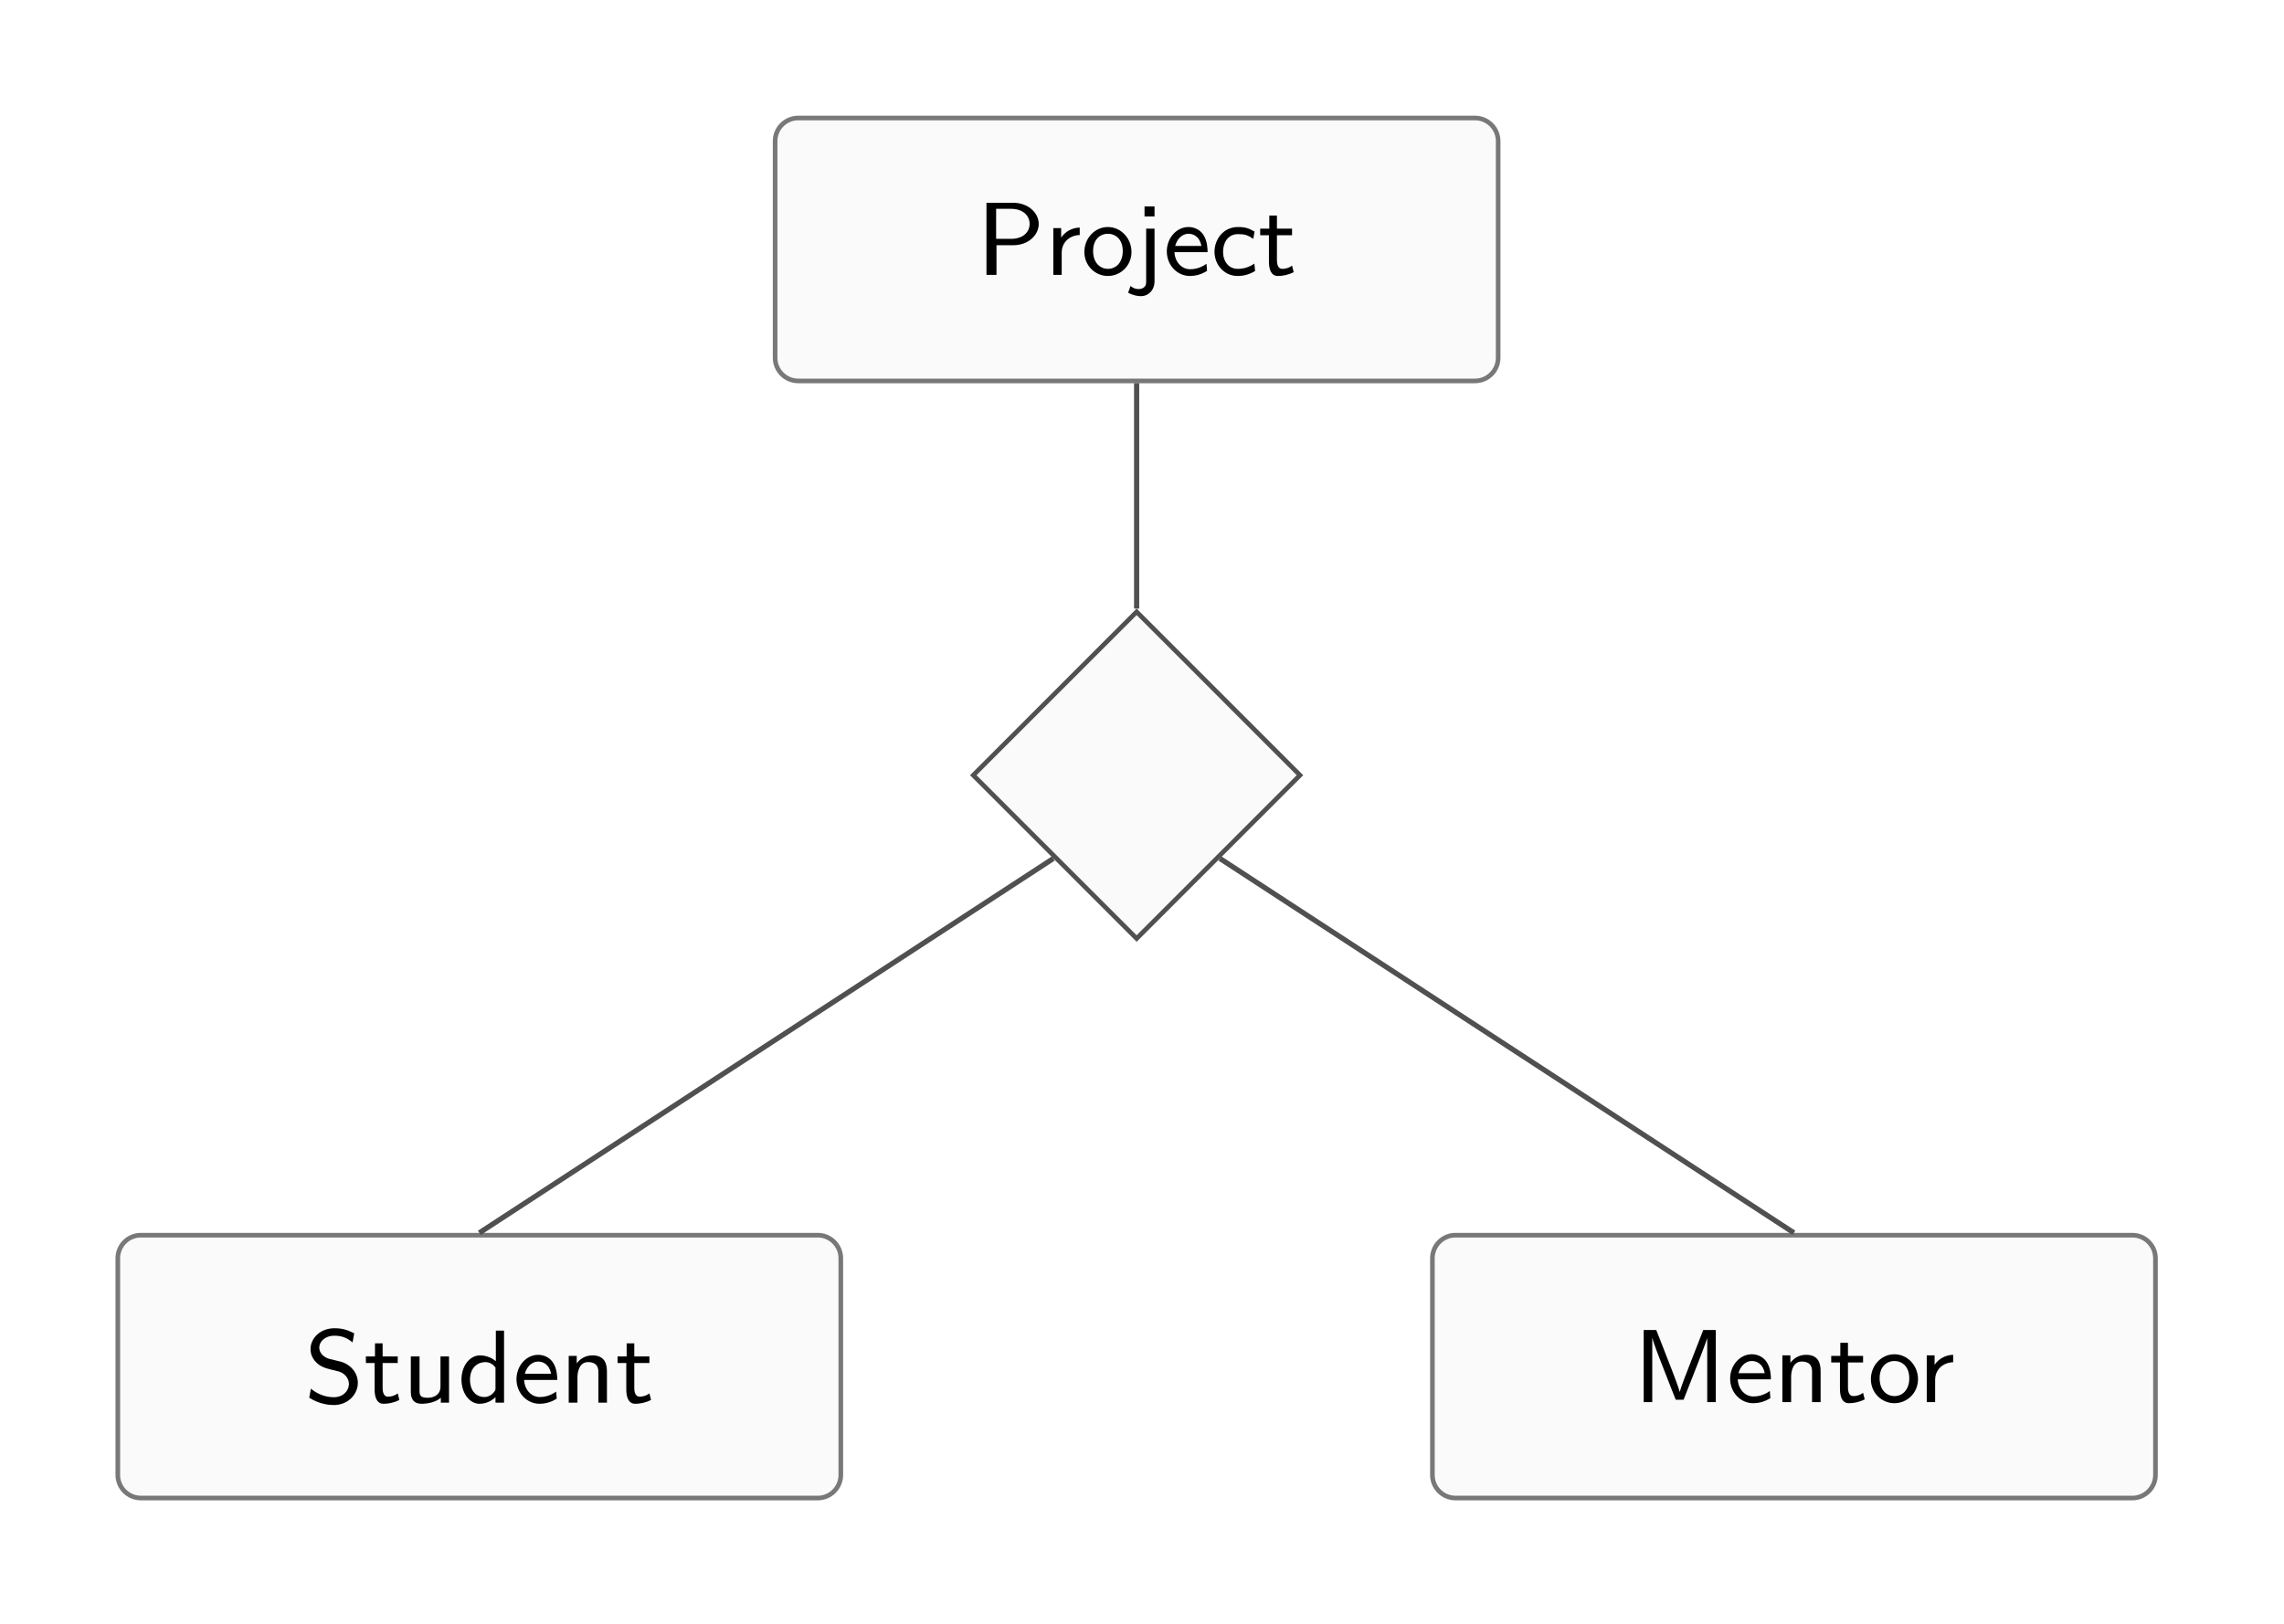
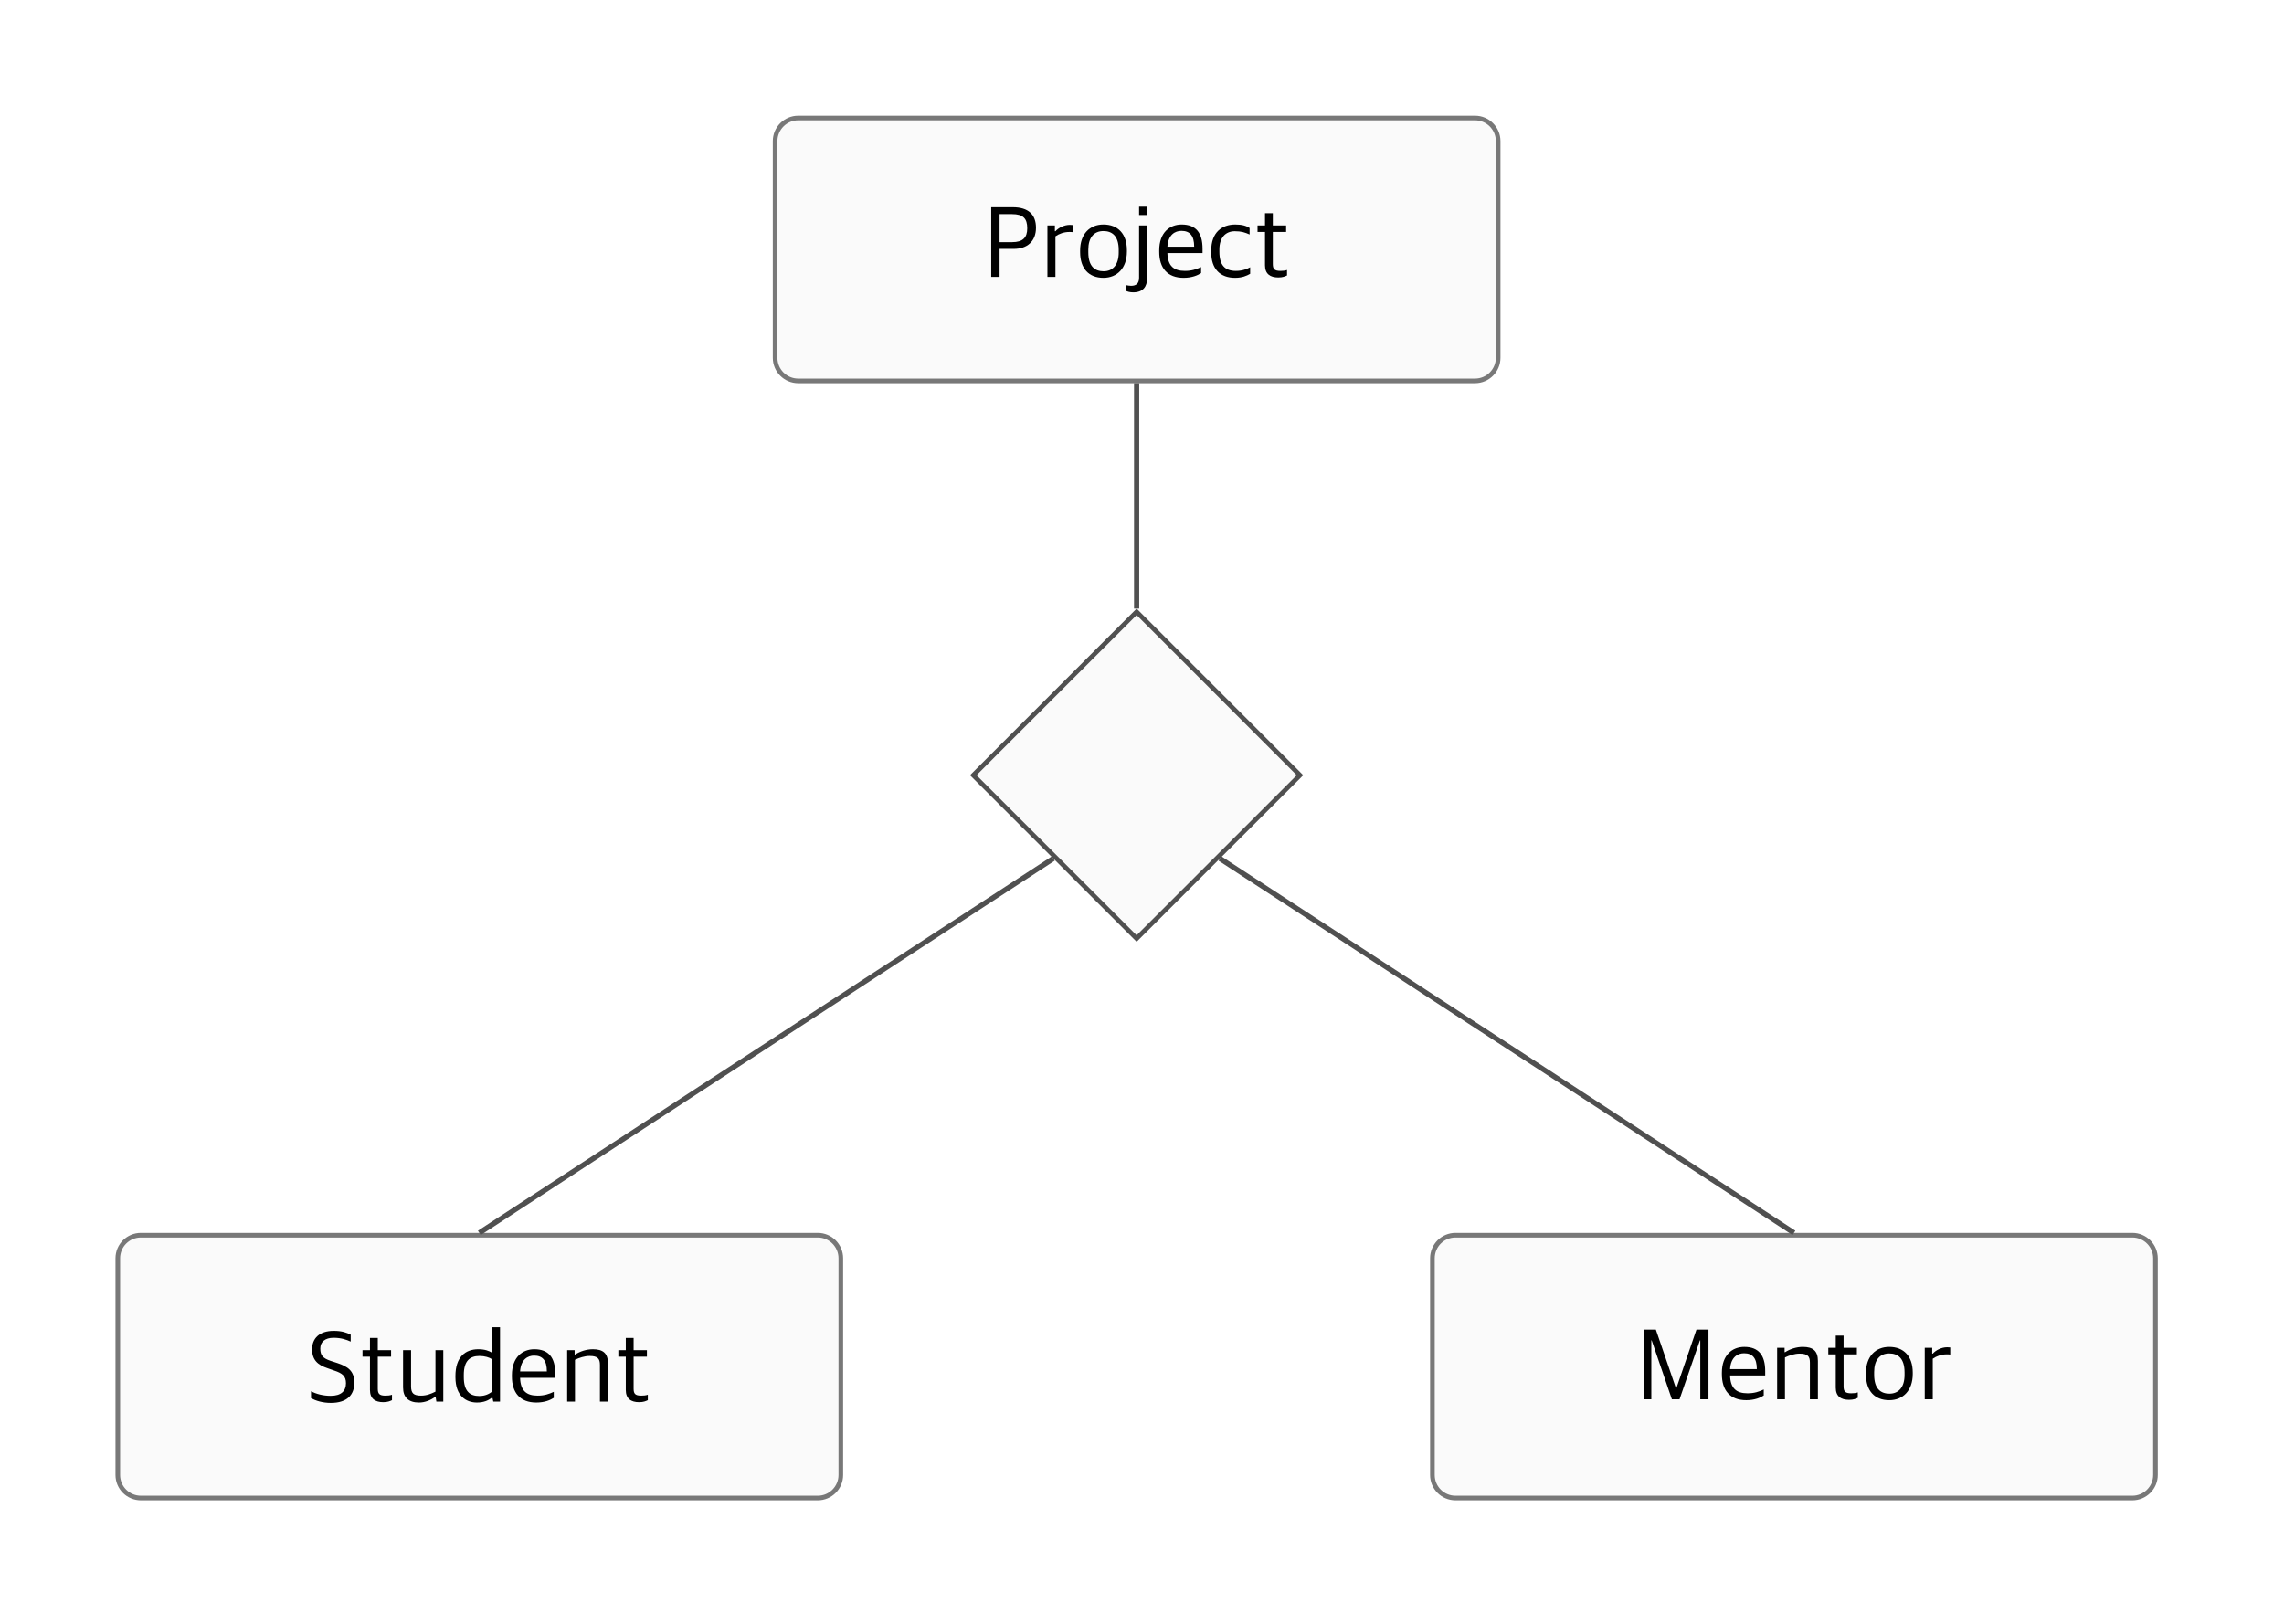
<svg xmlns="http://www.w3.org/2000/svg" xmlns:xlink="http://www.w3.org/1999/xlink" width="196.07pt" height="139.38pt" viewBox="0 0 196.07 139.38">
  <defs>
    <g>
      <g id="glyph-0-0">
-         <path d="M 5.344 -4.375 C 5.344 -5.328 4.438 -6.188 3.172 -6.188 L 0.859 -6.188 L 0.859 0 L 1.719 0 L 1.719 -2.547 L 3.172 -2.547 C 4.438 -2.547 5.344 -3.406 5.344 -4.375 Z M 4.562 -4.375 C 4.562 -3.672 4 -3.094 2.969 -3.094 L 1.688 -3.094 L 1.688 -5.672 L 2.969 -5.672 C 3.984 -5.672 4.562 -5.094 4.562 -4.375 Z M 4.562 -4.375 " />
+         <path d="M 0.766 -0.375 L 1.484 -0.375 L 1.484 -2.781 L 2.703 -2.781 C 3.844 -2.781 4.609 -3.422 4.609 -4.594 C 4.609 -5.719 3.969 -6.359 2.609 -6.359 L 0.766 -6.359 Z M 1.484 -3.359 L 1.484 -5.766 L 2.547 -5.766 C 3.516 -5.766 3.859 -5.391 3.859 -4.547 C 3.859 -3.75 3.484 -3.359 2.562 -3.359 Z M 1.484 -3.359 " />
      </g>
      <g id="glyph-0-1">
-         <path d="M 3 -3.422 L 3 -4.062 C 2.359 -4.047 1.766 -3.734 1.406 -3.203 L 1.406 -4.016 L 0.734 -4.016 L 0.734 0 L 1.453 0 L 1.453 -1.906 C 1.453 -2.844 2.188 -3.406 3 -3.422 Z M 3 -3.422 " />
+         <path d="M 0.656 -0.375 L 1.344 -0.375 L 1.344 -3.859 C 1.656 -4.078 2.078 -4.234 2.531 -4.234 C 2.594 -4.234 2.734 -4.234 2.844 -4.219 L 2.844 -4.828 C 2.797 -4.828 2.672 -4.844 2.578 -4.844 C 2.078 -4.844 1.594 -4.578 1.344 -4.297 L 1.297 -4.297 L 1.297 -4.797 L 0.656 -4.797 Z M 0.656 -0.375 " />
      </g>
      <g id="glyph-0-2">
-         <path d="M 4.312 -1.969 C 4.312 -3.125 3.422 -4.109 2.281 -4.109 C 1.172 -4.109 0.266 -3.156 0.266 -1.969 C 0.266 -0.781 1.203 0.094 2.281 0.094 C 3.391 0.094 4.312 -0.797 4.312 -1.969 Z M 3.562 -2.047 C 3.562 -1.016 2.938 -0.516 2.297 -0.516 C 1.609 -0.516 1.016 -1.047 1.016 -2.047 C 1.016 -3.094 1.672 -3.531 2.281 -3.531 C 2.922 -3.531 3.562 -3.078 3.562 -2.047 Z M 3.562 -2.047 " />
+         <path d="M 2.375 -0.297 C 3.562 -0.297 4.391 -1.141 4.391 -2.547 L 4.391 -2.672 C 4.391 -4.062 3.625 -4.875 2.375 -4.875 C 1.188 -4.875 0.375 -4.047 0.375 -2.641 L 0.375 -2.5 C 0.375 -1.094 1.125 -0.297 2.375 -0.297 Z M 2.391 -0.859 C 1.656 -0.859 1.078 -1.266 1.078 -2.484 L 1.078 -2.719 C 1.078 -3.75 1.562 -4.312 2.375 -4.312 C 3.094 -4.312 3.688 -3.922 3.688 -2.688 L 3.688 -2.469 C 3.688 -1.422 3.188 -0.859 2.391 -0.859 Z M 2.391 -0.859 " />
      </g>
      <g id="glyph-0-3">
-         <path d="M 1.703 0.531 L 1.703 -3.969 L 0.984 -3.969 L 0.984 0.609 C 0.984 1.203 0.453 1.219 0.312 1.219 C 0.062 1.219 -0.156 1.125 -0.359 0.953 L -0.562 1.531 C -0.109 1.781 0.312 1.828 0.547 1.828 C 1.156 1.828 1.703 1.344 1.703 0.531 Z M 1.703 -5.016 L 1.703 -5.875 L 0.844 -5.875 L 0.844 -5.016 Z M 1.703 -5.016 " />
+         <path d="M 0.172 0.953 C 1.016 0.953 1.359 0.453 1.359 -0.25 L 1.359 -4.797 L 0.672 -4.797 L 0.672 -0.297 C 0.672 0.188 0.422 0.391 -0.016 0.391 C -0.156 0.391 -0.328 0.359 -0.484 0.328 L -0.484 0.812 C -0.312 0.891 -0.125 0.953 0.172 0.953 Z M 0.672 -5.688 L 1.359 -5.688 L 1.359 -6.406 L 0.672 -6.406 Z M 0.672 -5.688 " />
      </g>
      <g id="glyph-0-4">
-         <path d="M 3.812 -1.953 C 3.812 -2.234 3.797 -2.906 3.453 -3.438 C 3.078 -4 2.5 -4.109 2.172 -4.109 C 1.141 -4.109 0.312 -3.156 0.312 -2.016 C 0.312 -0.844 1.188 0.094 2.297 0.094 C 2.734 0.094 3.25 -0.016 3.766 -0.344 L 3.719 -0.953 C 3.156 -0.547 2.625 -0.484 2.312 -0.484 C 1.562 -0.484 1 -1.141 0.969 -1.953 Z M 3.281 -2.484 L 1.031 -2.484 C 1.172 -3.047 1.609 -3.531 2.172 -3.531 C 2.5 -3.531 3.109 -3.375 3.281 -2.484 Z M 3.281 -2.484 " />
+         <path d="M 2.469 -0.297 C 3.188 -0.297 3.688 -0.516 3.969 -0.703 L 3.969 -1.219 C 3.562 -1.031 3.172 -0.891 2.578 -0.891 C 1.625 -0.891 1.109 -1.312 1.078 -2.422 L 4.094 -2.422 L 4.094 -2.797 C 4.094 -4.172 3.516 -4.875 2.297 -4.875 C 1.281 -4.875 0.375 -4.188 0.375 -2.656 L 0.375 -2.531 C 0.375 -1.141 1.078 -0.297 2.469 -0.297 Z M 2.281 -4.328 C 3 -4.328 3.375 -3.922 3.375 -2.969 L 1.078 -2.969 C 1.141 -4 1.734 -4.328 2.281 -4.328 Z M 2.281 -4.328 " />
      </g>
      <g id="glyph-0-5">
-         <path d="M 3.812 -0.328 L 3.75 -0.969 C 3.328 -0.672 2.859 -0.516 2.312 -0.516 C 1.562 -0.516 1.062 -1.141 1.062 -1.984 C 1.062 -2.672 1.406 -3.5 2.359 -3.5 C 2.922 -3.5 3.203 -3.406 3.656 -3.094 L 3.766 -3.719 C 3.266 -4 2.984 -4.109 2.344 -4.109 C 1.078 -4.109 0.328 -3.047 0.328 -1.984 C 0.328 -0.875 1.156 0.094 2.312 0.094 C 2.938 0.094 3.406 -0.094 3.812 -0.328 Z M 3.812 -0.328 " />
+         <path d="M 2.422 -0.297 C 3.031 -0.297 3.422 -0.469 3.719 -0.641 L 3.719 -1.203 C 3.484 -1.078 3.094 -0.891 2.5 -0.891 C 1.547 -0.891 1.078 -1.391 1.078 -2.531 L 1.078 -2.734 C 1.078 -3.75 1.609 -4.297 2.406 -4.297 C 2.984 -4.297 3.281 -4.188 3.672 -4.016 L 3.672 -4.578 C 3.375 -4.766 3.031 -4.875 2.438 -4.875 C 1.297 -4.875 0.375 -4.203 0.375 -2.625 L 0.375 -2.5 C 0.375 -1.047 1.156 -0.297 2.422 -0.297 Z M 2.422 -0.297 " />
      </g>
      <g id="glyph-0-6">
-         <path d="M 3.047 -0.234 L 2.906 -0.797 C 2.672 -0.609 2.359 -0.516 2.078 -0.516 C 1.734 -0.516 1.609 -0.828 1.609 -1.281 L 1.609 -3.406 L 2.906 -3.406 L 2.906 -3.969 L 1.609 -3.969 L 1.609 -5.094 L 0.953 -5.094 L 0.953 -3.969 L 0.172 -3.969 L 0.172 -3.406 L 0.922 -3.406 L 0.922 -1.125 C 0.922 -0.594 1.047 0.094 1.688 0.094 C 2.094 0.094 2.547 0.016 3.047 -0.234 Z M 3.047 -0.234 " />
+         <path d="M 2.047 -0.328 C 2.438 -0.328 2.625 -0.422 2.797 -0.5 L 2.797 -0.969 C 2.625 -0.906 2.422 -0.891 2.234 -0.891 C 1.719 -0.891 1.578 -1.047 1.578 -1.484 L 1.578 -4.234 L 2.719 -4.234 L 2.719 -4.797 L 1.578 -4.797 L 1.578 -5.844 L 0.906 -5.844 L 0.906 -4.797 L 0.266 -4.797 L 0.266 -4.234 L 0.906 -4.234 L 0.906 -1.375 C 0.906 -0.625 1.359 -0.328 2.047 -0.328 Z M 2.047 -0.328 " />
      </g>
      <g id="glyph-0-7">
-         <path d="M 4.578 -1.703 C 4.578 -2.719 3.75 -3.375 3.078 -3.531 L 2.172 -3.75 C 1.719 -3.859 1.266 -4.219 1.266 -4.734 C 1.266 -5.234 1.75 -5.75 2.562 -5.75 C 3.219 -5.75 3.656 -5.562 4.125 -5.172 L 4.266 -5.953 C 3.812 -6.172 3.391 -6.391 2.578 -6.391 C 1.312 -6.391 0.516 -5.5 0.516 -4.609 C 0.516 -4.391 0.547 -4.031 0.859 -3.625 C 1.266 -3.094 1.844 -2.953 2.219 -2.859 L 2.969 -2.672 C 3.375 -2.547 3.812 -2.156 3.812 -1.609 C 3.812 -1.016 3.312 -0.469 2.516 -0.469 C 1.797 -0.469 1.109 -0.734 0.547 -1.203 L 0.406 -0.422 C 1.281 0.125 2.094 0.203 2.516 0.203 C 3.734 0.203 4.578 -0.719 4.578 -1.703 Z M 4.578 -1.703 " />
+         <path d="M 2.047 -0.266 C 3.453 -0.266 4.062 -0.969 4.062 -2 C 4.062 -3.016 3.5 -3.391 2.609 -3.688 L 2.031 -3.875 C 1.344 -4.109 1.141 -4.359 1.141 -4.938 C 1.141 -5.5 1.547 -5.859 2.281 -5.859 C 2.938 -5.859 3.406 -5.688 3.75 -5.531 L 3.75 -6.125 C 3.422 -6.297 3 -6.453 2.297 -6.453 C 1.047 -6.453 0.438 -5.797 0.438 -4.875 C 0.438 -3.969 0.906 -3.531 1.75 -3.25 L 2.328 -3.047 C 3.047 -2.812 3.344 -2.562 3.344 -1.953 C 3.344 -1.297 2.938 -0.875 2.031 -0.875 C 1.391 -0.875 0.797 -1.031 0.344 -1.266 L 0.344 -0.672 C 0.75 -0.453 1.328 -0.266 2.047 -0.266 Z M 2.047 -0.266 " />
      </g>
      <g id="glyph-0-8">
-         <path d="M 4 0 L 4 -3.969 L 3.266 -3.969 L 3.266 -1.391 C 3.266 -0.672 2.703 -0.422 2.172 -0.422 C 1.531 -0.422 1.469 -0.641 1.469 -1.016 L 1.469 -3.969 L 0.719 -3.969 L 0.719 -0.969 C 0.719 -0.219 1.031 0.094 1.656 0.094 C 2.172 0.094 2.875 -0.047 3.297 -0.422 L 3.297 0 Z M 4 0 " />
+         <path d="M 1.984 -0.297 C 2.516 -0.297 2.984 -0.5 3.391 -0.781 L 3.422 -0.781 L 3.484 -0.375 L 4.078 -0.375 L 4.078 -4.797 L 3.406 -4.797 L 3.406 -1.234 C 3.031 -1.047 2.641 -0.891 2.172 -0.891 C 1.516 -0.891 1.312 -1.109 1.312 -1.688 L 1.312 -4.797 L 0.625 -4.797 L 0.625 -1.594 C 0.625 -0.734 1.109 -0.297 1.984 -0.297 Z M 1.984 -0.297 " />
      </g>
      <g id="glyph-0-9">
-         <path d="M 3.984 0 L 3.984 -6.188 L 3.281 -6.188 L 3.281 -3.562 C 2.781 -3.984 2.203 -4.062 1.922 -4.062 C 1.016 -4.062 0.328 -3.125 0.328 -1.984 C 0.328 -0.828 1.016 0.094 1.875 0.094 C 2.156 0.094 2.719 0.031 3.25 -0.469 L 3.25 0 Z M 3.25 -1.266 C 3.25 -1.094 3.25 -1.078 3.156 -0.953 C 2.906 -0.625 2.609 -0.484 2.281 -0.484 C 1.703 -0.484 1.062 -0.906 1.062 -1.969 C 1.062 -3.109 1.812 -3.484 2.375 -3.484 C 2.797 -3.484 3.078 -3.25 3.25 -3.016 Z M 3.25 -1.266 " />
+         <path d="M 2.234 -0.297 C 2.828 -0.297 3.25 -0.484 3.531 -0.734 L 3.562 -0.734 L 3.641 -0.375 L 4.219 -0.375 L 4.219 -6.766 L 3.531 -6.766 L 3.531 -4.578 C 3.281 -4.734 2.906 -4.875 2.359 -4.875 C 1.219 -4.875 0.391 -4.188 0.391 -2.578 L 0.391 -2.469 C 0.391 -0.828 1.344 -0.297 2.234 -0.297 Z M 2.438 -0.859 C 1.641 -0.859 1.109 -1.25 1.109 -2.484 L 1.109 -2.672 C 1.109 -3.859 1.609 -4.297 2.453 -4.297 C 2.906 -4.297 3.312 -4.172 3.531 -4.016 L 3.531 -1.234 C 3.297 -1.047 2.953 -0.859 2.438 -0.859 Z M 2.438 -0.859 " />
      </g>
      <g id="glyph-0-10">
-         <path d="M 4 0 L 4 -2.656 C 4 -3.312 3.828 -4.062 2.75 -4.062 C 2.047 -4.062 1.609 -3.656 1.406 -3.375 L 1.406 -4.016 L 0.719 -4.016 L 0.719 0 L 1.469 0 L 1.469 -2.172 C 1.469 -2.766 1.688 -3.484 2.375 -3.484 C 3.266 -3.484 3.266 -2.844 3.266 -2.594 L 3.266 0 Z M 4 0 " />
+         <path d="M 0.656 -0.375 L 1.328 -0.375 L 1.328 -3.969 C 1.688 -4.141 2.156 -4.297 2.578 -4.297 C 3.281 -4.297 3.469 -4.062 3.469 -3.531 L 3.469 -0.375 L 4.156 -0.375 L 4.156 -3.672 C 4.156 -4.531 3.734 -4.875 2.859 -4.875 C 2.312 -4.875 1.75 -4.688 1.344 -4.422 L 1.297 -4.422 L 1.297 -4.797 L 0.656 -4.797 Z M 0.656 -0.375 " />
      </g>
      <g id="glyph-0-11">
-         <path d="M 7.094 0 L 7.094 -6.188 L 6.016 -6.188 L 4.828 -3.141 C 4.594 -2.547 4.109 -1.312 4 -0.875 C 3.906 -1.234 3.5 -2.312 3.328 -2.75 L 2.141 -5.797 L 1.984 -6.188 L 0.906 -6.188 L 0.906 0 L 1.641 0 L 1.641 -5.5 L 1.656 -5.5 C 1.75 -5.047 2.281 -3.719 2.375 -3.469 L 3.359 -0.953 L 3.656 -0.203 L 4.328 -0.203 L 5.562 -3.344 C 5.688 -3.672 6.234 -5.078 6.359 -5.5 L 6.359 0 Z M 7.094 0 " />
+         <path d="M 0.766 -0.375 L 1.422 -0.375 L 1.422 -5.438 L 1.453 -5.438 L 3.188 -0.375 L 3.844 -0.375 L 5.594 -5.438 L 5.625 -5.438 L 5.625 -0.375 L 6.328 -0.375 L 6.328 -6.359 L 5.297 -6.359 L 3.562 -1.297 L 3.547 -1.297 L 1.812 -6.359 L 0.766 -6.359 Z M 0.766 -0.375 " />
      </g>
    </g>
  </defs>
  <path fill-rule="nonzero" fill="rgb(98.039%, 98.039%, 98.039%)" fill-opacity="1" stroke-width="0.399" stroke-linecap="butt" stroke-linejoin="miter" stroke="rgb(47.06%, 47.06%, 47.06%)" stroke-opacity="1" stroke-miterlimit="10" d="M 29.19 56.696 L -29.188 56.696 C -30.29 56.696 -31.181 55.801 -31.181 54.702 L -31.181 36.008 C -31.181 34.909 -30.29 34.014 -29.188 34.014 L 29.19 34.014 C 30.289 34.014 31.183 34.909 31.183 36.008 L 31.183 54.702 C 31.183 55.801 30.289 56.696 29.19 56.696 Z M 29.19 56.696 " transform="matrix(0.995279, 0, 0, -0.995279, 97.57319, 66.56084)" />
  <g fill="rgb(0%, 0%, 0%)" fill-opacity="1">
-     <use xlink:href="#glyph-0-0" x="83.825" y="23.602" />
-     <use xlink:href="#glyph-0-1" x="89.689" y="23.602" />
-     <use xlink:href="#glyph-0-2" x="92.821" y="23.602" />
-     <use xlink:href="#glyph-0-3" x="97.408" y="23.602" />
-     <use xlink:href="#glyph-0-4" x="99.853" y="23.602" />
-     <use xlink:href="#glyph-0-5" x="103.931" y="23.602" />
-     <use xlink:href="#glyph-0-6" x="108.01" y="23.602" />
+     <use xlink:href="#glyph-0-0" x="84.325" y="24.151" />
+     <use xlink:href="#glyph-0-1" x="89.26" y="24.151" />
+     <use xlink:href="#glyph-0-2" x="92.348" y="24.151" />
+     <use xlink:href="#glyph-0-3" x="97.113" y="24.151" />
+     <use xlink:href="#glyph-0-4" x="99.139" y="24.151" />
+     <use xlink:href="#glyph-0-5" x="103.601" y="24.151" />
+   </g>
+   <g fill="rgb(0%, 0%, 0%)" fill-opacity="1">
+     <use xlink:href="#glyph-0-6" x="107.688" y="24.151" />
  </g>
  <path fill-rule="nonzero" fill="rgb(98.039%, 98.039%, 98.039%)" fill-opacity="1" stroke-width="0.399" stroke-linecap="butt" stroke-linejoin="miter" stroke="rgb(31.374%, 31.374%, 31.374%)" stroke-opacity="1" stroke-miterlimit="10" d="M 14.091 -0.002 L 0.001 14.092 L -14.089 -0.002 L 0.001 -14.092 Z M 14.091 -0.002 " transform="matrix(0.995279, 0, 0, -0.995279, 97.57319, 66.56084)" />
  <path fill-rule="nonzero" fill="rgb(98.039%, 98.039%, 98.039%)" fill-opacity="1" stroke-width="0.399" stroke-linecap="butt" stroke-linejoin="miter" stroke="rgb(47.06%, 47.06%, 47.06%)" stroke-opacity="1" stroke-miterlimit="10" d="M -27.504 -39.685 L -85.881 -39.685 C -86.984 -39.685 -87.875 -40.576 -87.875 -41.679 L -87.875 -60.369 C -87.875 -61.472 -86.984 -62.362 -85.881 -62.362 L -27.504 -62.362 C -26.405 -62.362 -25.514 -61.472 -25.514 -60.369 L -25.514 -41.679 C -25.514 -40.576 -26.405 -39.685 -27.504 -39.685 Z M -27.504 -39.685 " transform="matrix(0.995279, 0, 0, -0.995279, 97.57319, 66.56084)" />
  <g fill="rgb(0%, 0%, 0%)" fill-opacity="1">
-     <use xlink:href="#glyph-0-7" x="26.141" y="120.441" />
-     <use xlink:href="#glyph-0-6" x="31.237" y="120.441" />
-     <use xlink:href="#glyph-0-8" x="34.547" y="120.441" />
-     <use xlink:href="#glyph-0-9" x="39.286" y="120.441" />
-     <use xlink:href="#glyph-0-4" x="44.025" y="120.441" />
-     <use xlink:href="#glyph-0-10" x="48.103" y="120.441" />
-     <use xlink:href="#glyph-0-6" x="52.842" y="120.441" />
+     <use xlink:href="#glyph-0-7" x="26.355" y="120.727" />
+     <use xlink:href="#glyph-0-6" x="30.853" y="120.727" />
+     <use xlink:href="#glyph-0-8" x="33.976" y="120.727" />
+     <use xlink:href="#glyph-0-9" x="38.706" y="120.727" />
+     <use xlink:href="#glyph-0-4" x="43.57" y="120.727" />
+     <use xlink:href="#glyph-0-10" x="48.032" y="120.727" />
+     <use xlink:href="#glyph-0-6" x="52.815" y="120.727" />
  </g>
  <path fill-rule="nonzero" fill="rgb(98.039%, 98.039%, 98.039%)" fill-opacity="1" stroke-width="0.399" stroke-linecap="butt" stroke-linejoin="miter" stroke="rgb(47.06%, 47.06%, 47.06%)" stroke-opacity="1" stroke-miterlimit="10" d="M 85.883 -39.685 L 27.506 -39.685 C 26.403 -39.685 25.512 -40.576 25.512 -41.679 L 25.512 -60.369 C 25.512 -61.472 26.403 -62.362 27.506 -62.362 L 85.883 -62.362 C 86.982 -62.362 87.877 -61.472 87.877 -60.369 L 87.877 -41.679 C 87.877 -40.576 86.982 -39.685 85.883 -39.685 Z M 85.883 -39.685 " transform="matrix(0.995279, 0, 0, -0.995279, 97.57319, 66.56084)" />
  <g fill="rgb(0%, 0%, 0%)" fill-opacity="1">
-     <use xlink:href="#glyph-0-11" x="140.198" y="120.392" />
-     <use xlink:href="#glyph-0-4" x="148.212" y="120.392" />
-     <use xlink:href="#glyph-0-10" x="152.29" y="120.392" />
-     <use xlink:href="#glyph-0-6" x="157.029" y="120.392" />
-     <use xlink:href="#glyph-0-2" x="160.34" y="120.392" />
-   </g>
-   <g fill="rgb(0%, 0%, 0%)" fill-opacity="1">
-     <use xlink:href="#glyph-0-1" x="164.668" y="120.392" />
+     <use xlink:href="#glyph-0-11" x="140.336" y="120.526" />
+     <use xlink:href="#glyph-0-4" x="147.44" y="120.526" />
+     <use xlink:href="#glyph-0-10" x="151.902" y="120.526" />
+     <use xlink:href="#glyph-0-6" x="156.685" y="120.526" />
+     <use xlink:href="#glyph-0-2" x="159.809" y="120.526" />
+     <use xlink:href="#glyph-0-1" x="164.574" y="120.526" />
  </g>
  <path fill="none" stroke-width="0.448" stroke-linecap="butt" stroke-linejoin="miter" stroke="rgb(31.374%, 31.374%, 31.374%)" stroke-opacity="1" stroke-miterlimit="10" d="M 0.001 33.818 L 0.001 14.371 " transform="matrix(0.995279, 0, 0, -0.995279, 97.57319, 66.56084)" />
  <path fill="none" stroke-width="0.448" stroke-linecap="butt" stroke-linejoin="miter" stroke="rgb(31.374%, 31.374%, 31.374%)" stroke-opacity="1" stroke-miterlimit="10" d="M -7.185 -7.188 L -56.692 -39.485 " transform="matrix(0.995279, 0, 0, -0.995279, 97.57319, 66.56084)" />
  <path fill="none" stroke-width="0.448" stroke-linecap="butt" stroke-linejoin="miter" stroke="rgb(31.374%, 31.374%, 31.374%)" stroke-opacity="1" stroke-miterlimit="10" d="M 7.187 -7.188 L 56.694 -39.485 " transform="matrix(0.995279, 0, 0, -0.995279, 97.57319, 66.56084)" />
</svg>
